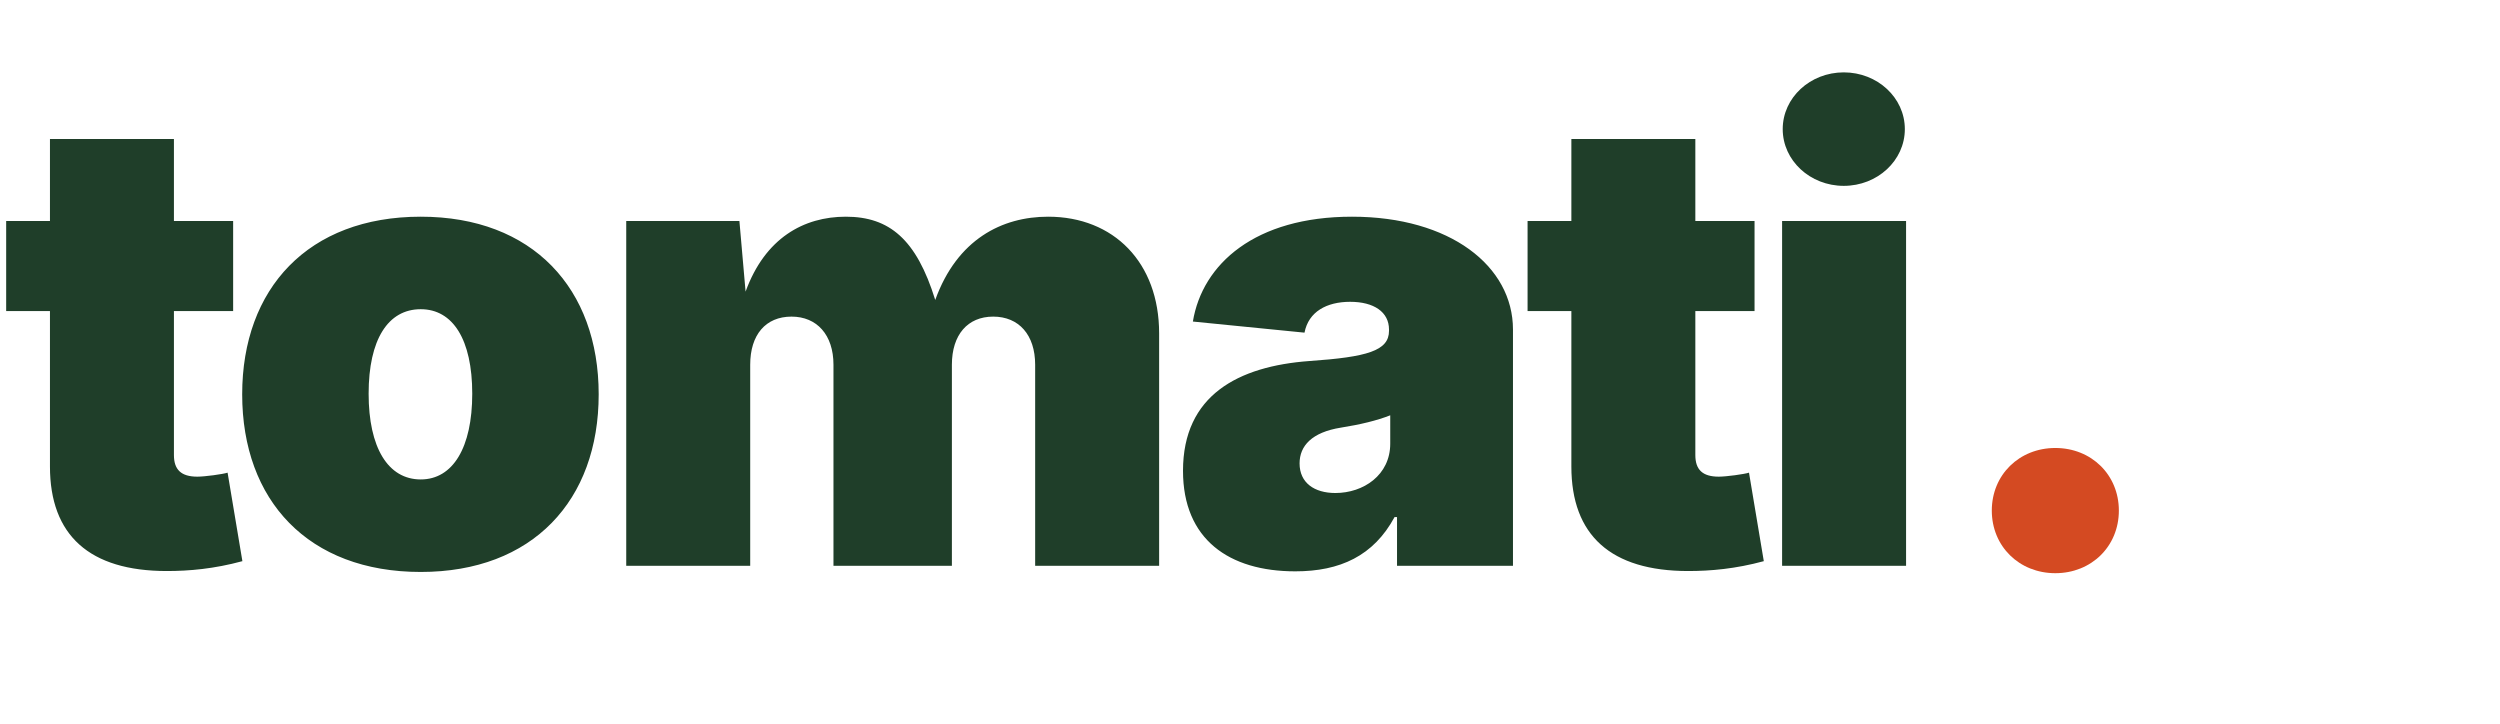
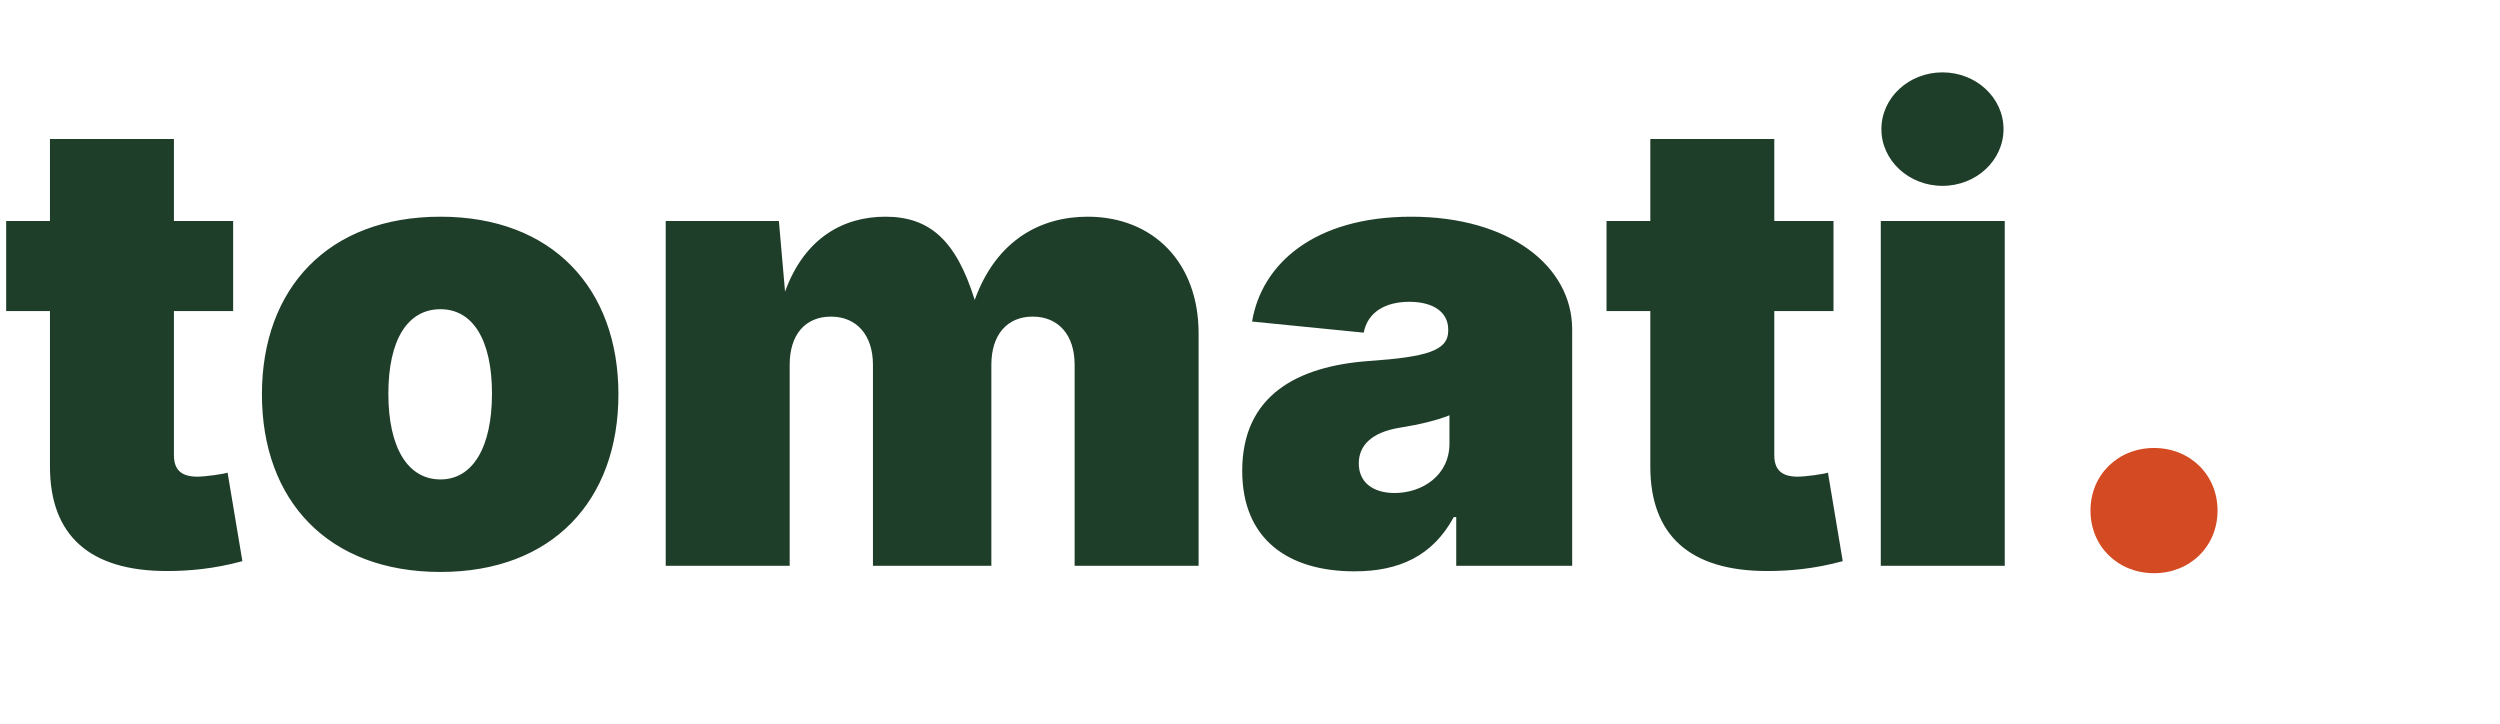
<svg xmlns="http://www.w3.org/2000/svg" viewBox="0 0 380 110" fill="none">
-   <text x="0" y="86" font-family="'Plus Jakarta Sans', system-ui, -apple-system, sans-serif" font-weight="900" font-size="96" fill="#1F3E29" letter-spacing="-3.5px">
+   <text x="0" y="86" font-family="'Plus Jakarta Sans', system-ui, -apple-system, sans-serif" font-weight="900" font-size="96" fill="#1F3E29" letter-spacing="-0.5px">
    tomati<tspan fill="#D44A22">.</tspan>
  </text>
</svg>
